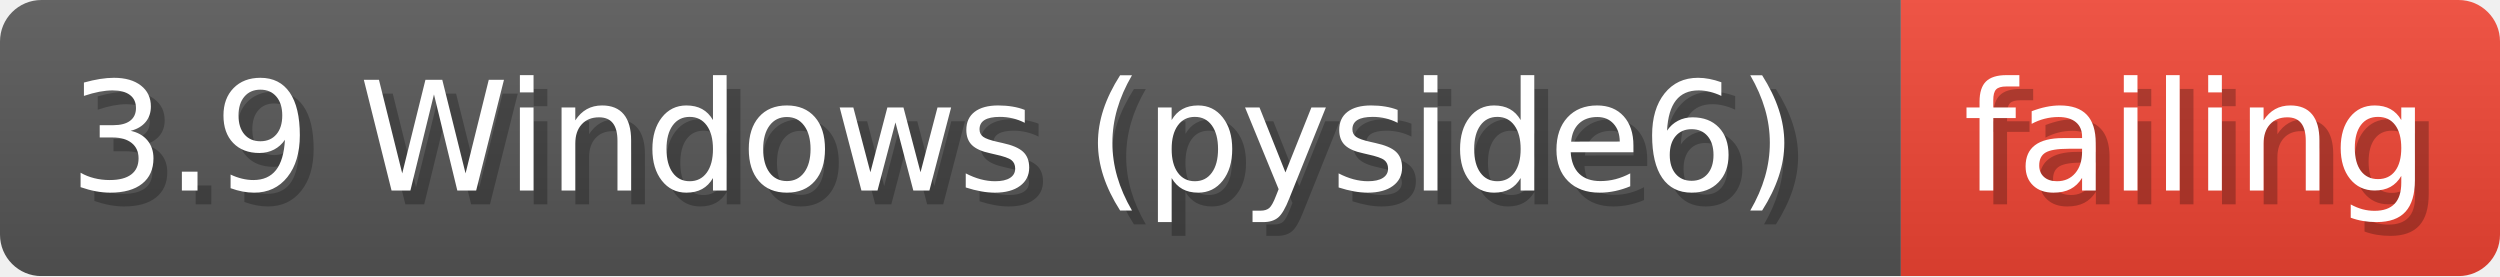
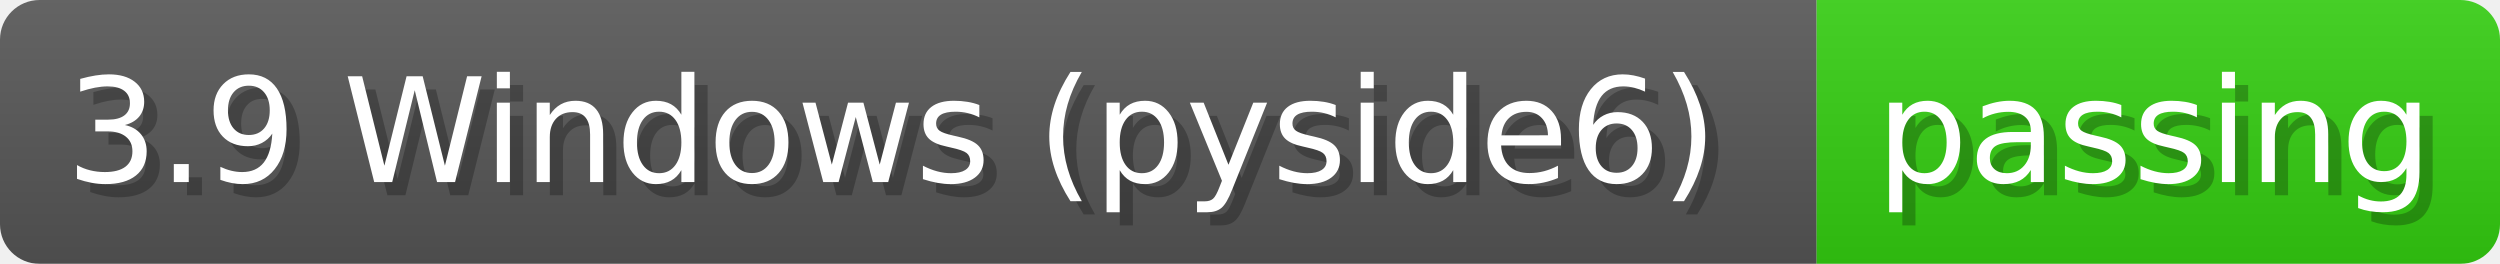
- <svg xmlns="http://www.w3.org/2000/svg" width="181.1" height="20" viewBox="0 0 1811 200" role="img" aria-label="3.9 Windows (pyside6): failing">
+ <svg xmlns="http://www.w3.org/2000/svg" width="189.5" height="20" viewBox="0 0 1895 200" role="img" aria-label="3.9 Windows (pyside6): passing">
  <linearGradient id="a" x2="0" y2="100%">
    <stop offset="0" stop-opacity=".1" stop-color="#EEE" />
    <stop offset="1" stop-opacity=".1" />
  </linearGradient>
  <mask id="m">
-     <rect width="1811" height="200" rx="30" fill="#FFF" />
+     <rect width="1895" height="200" rx="30" fill="#FFF" />
  </mask>
  <g mask="url(#m)">
    <rect width="1377" height="200" fill="#555" />
-     <rect width="434" height="200" fill="#E43" x="1377" />
-     <rect width="1811" height="200" fill="url(#a)" />
+     <rect width="518" height="200" fill="#3C1" x="1377" />
+     <rect width="1895" height="200" fill="url(#a)" />
  </g>
  <g aria-hidden="true" fill="#fff" text-anchor="start" font-family="Verdana,DejaVu Sans,sans-serif" font-size="110">
    <text x="60" y="148" textLength="1277" fill="#000" opacity="0.25">3.9 Windows (pyside6)</text>
    <text x="50" y="138" textLength="1277">3.9 Windows (pyside6)</text>
-     <text x="1432" y="148" textLength="334" fill="#000" opacity="0.25">failing</text>
-     <text x="1422" y="138" textLength="334">failing</text>
+     <text x="1432" y="148" textLength="418" fill="#000" opacity="0.25">passing</text>
+     <text x="1422" y="138" textLength="418">passing</text>
  </g>
</svg>
